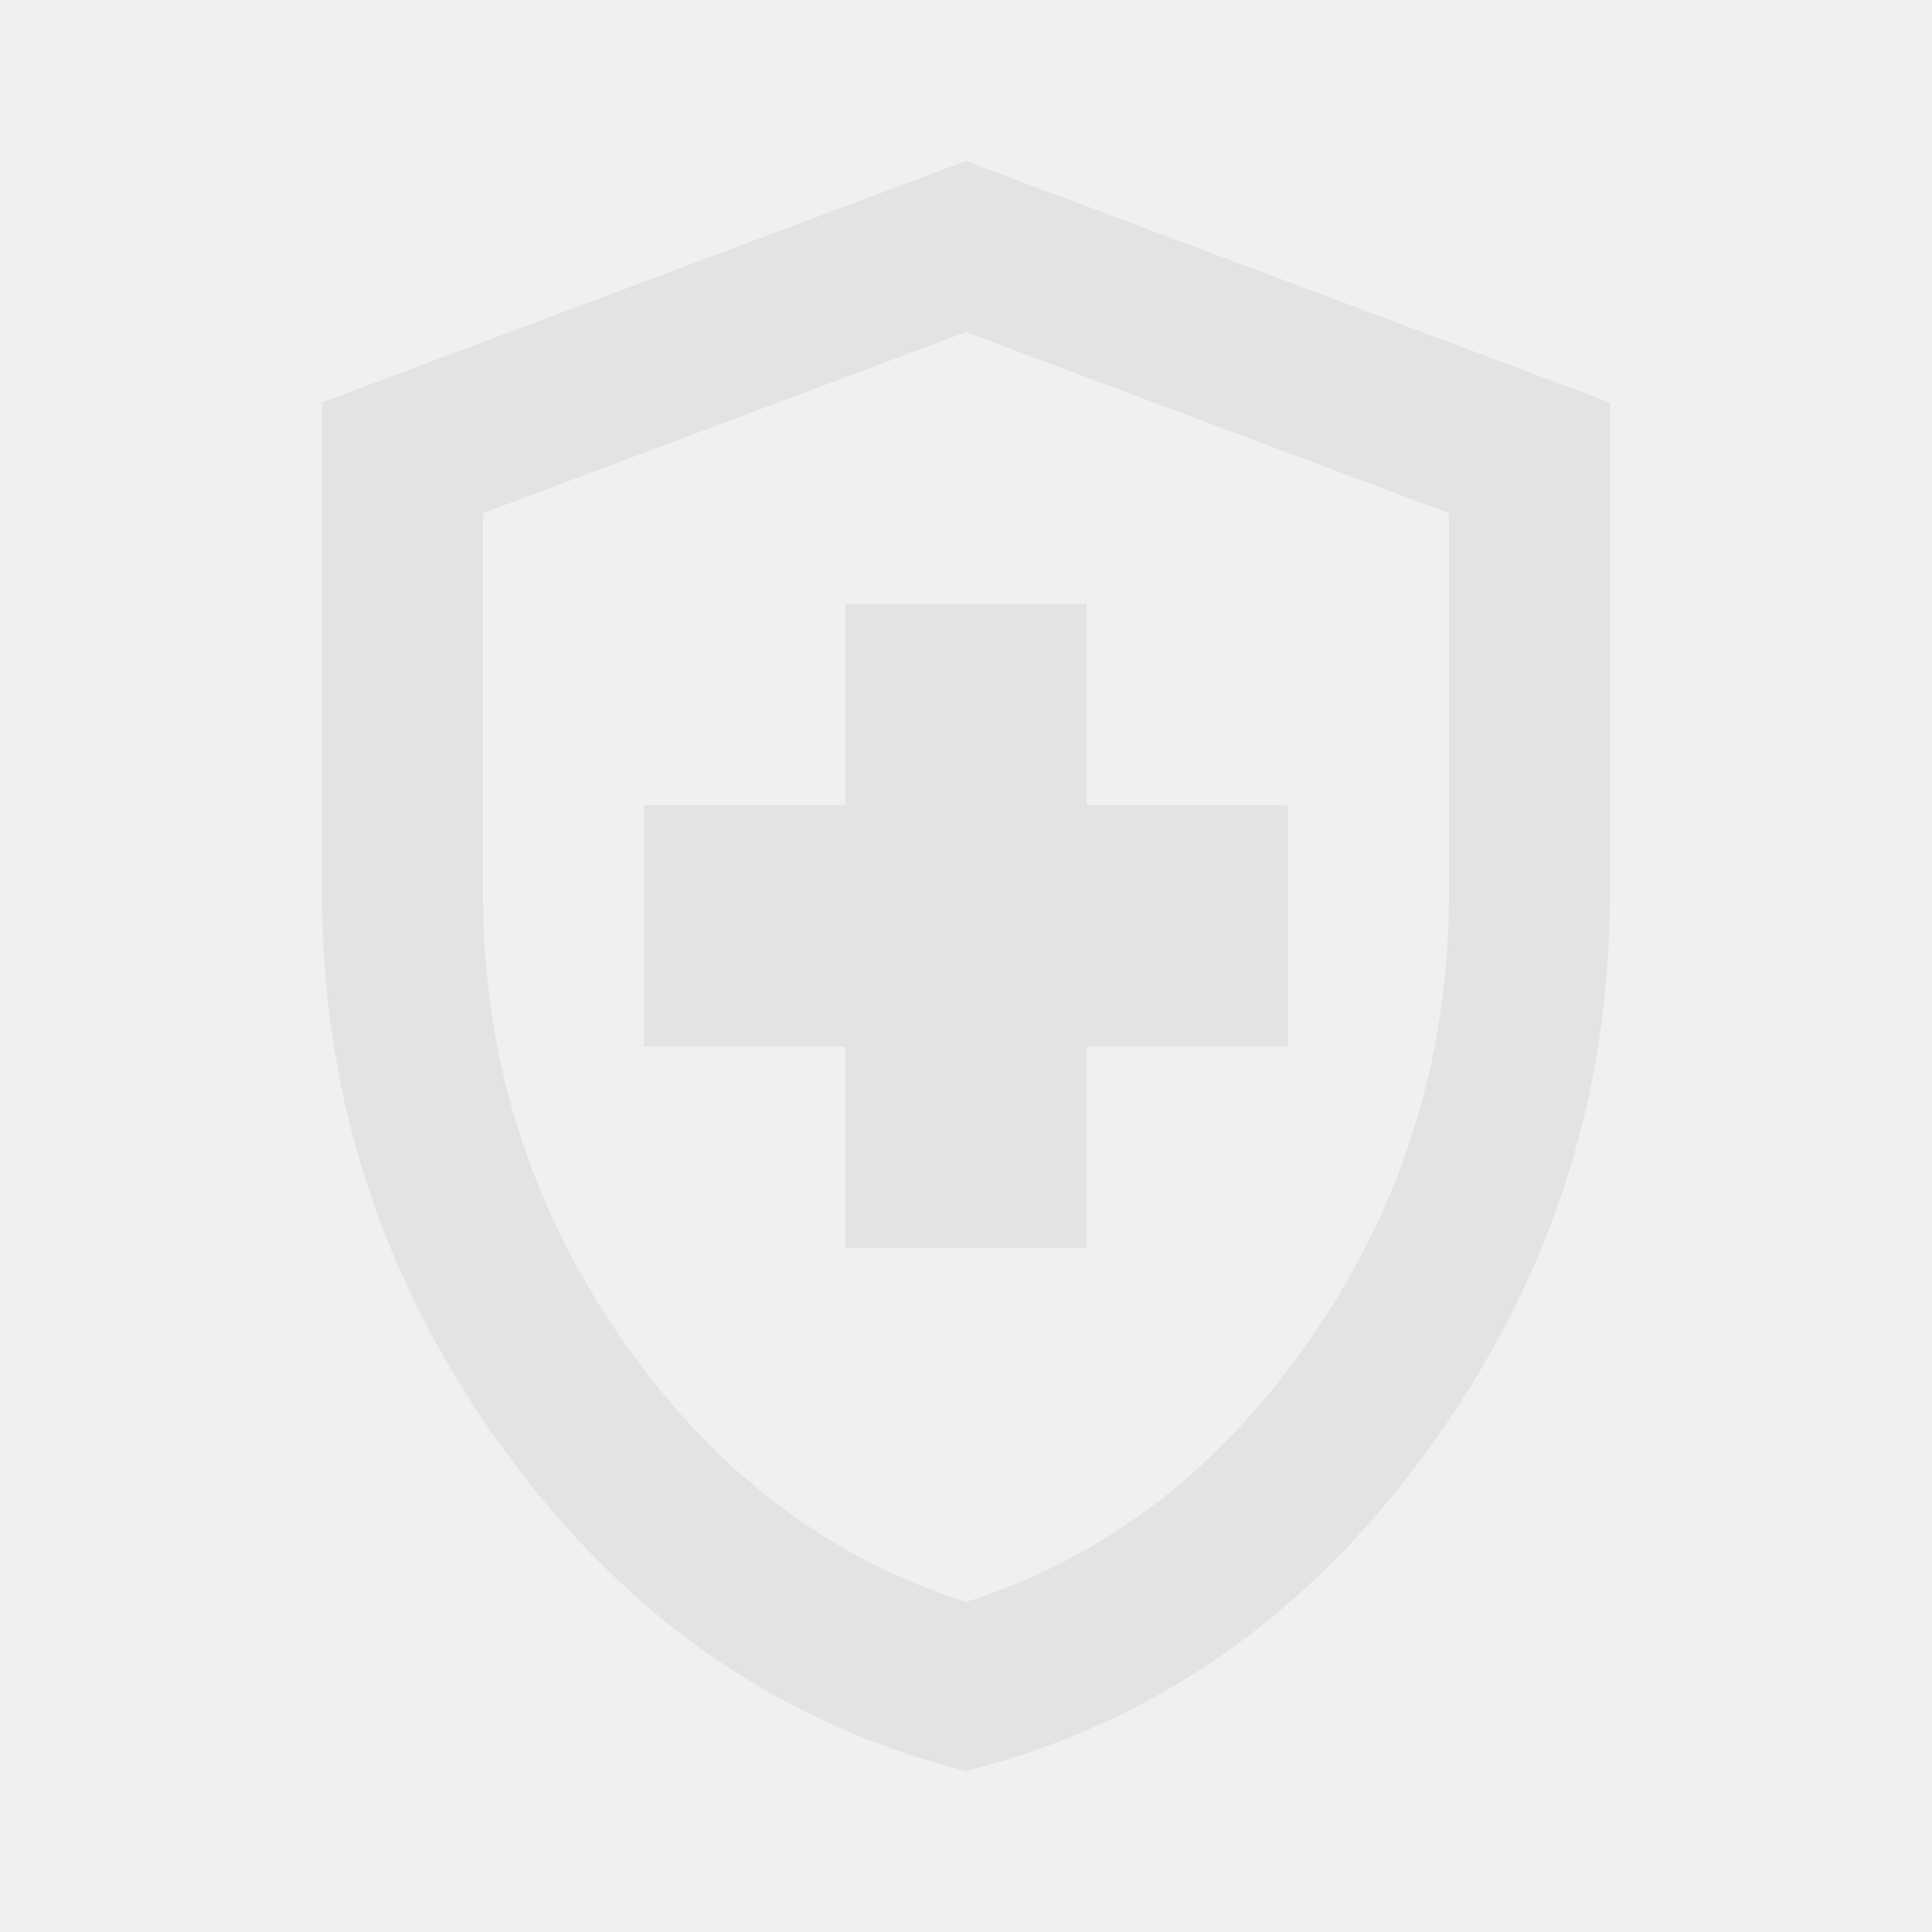
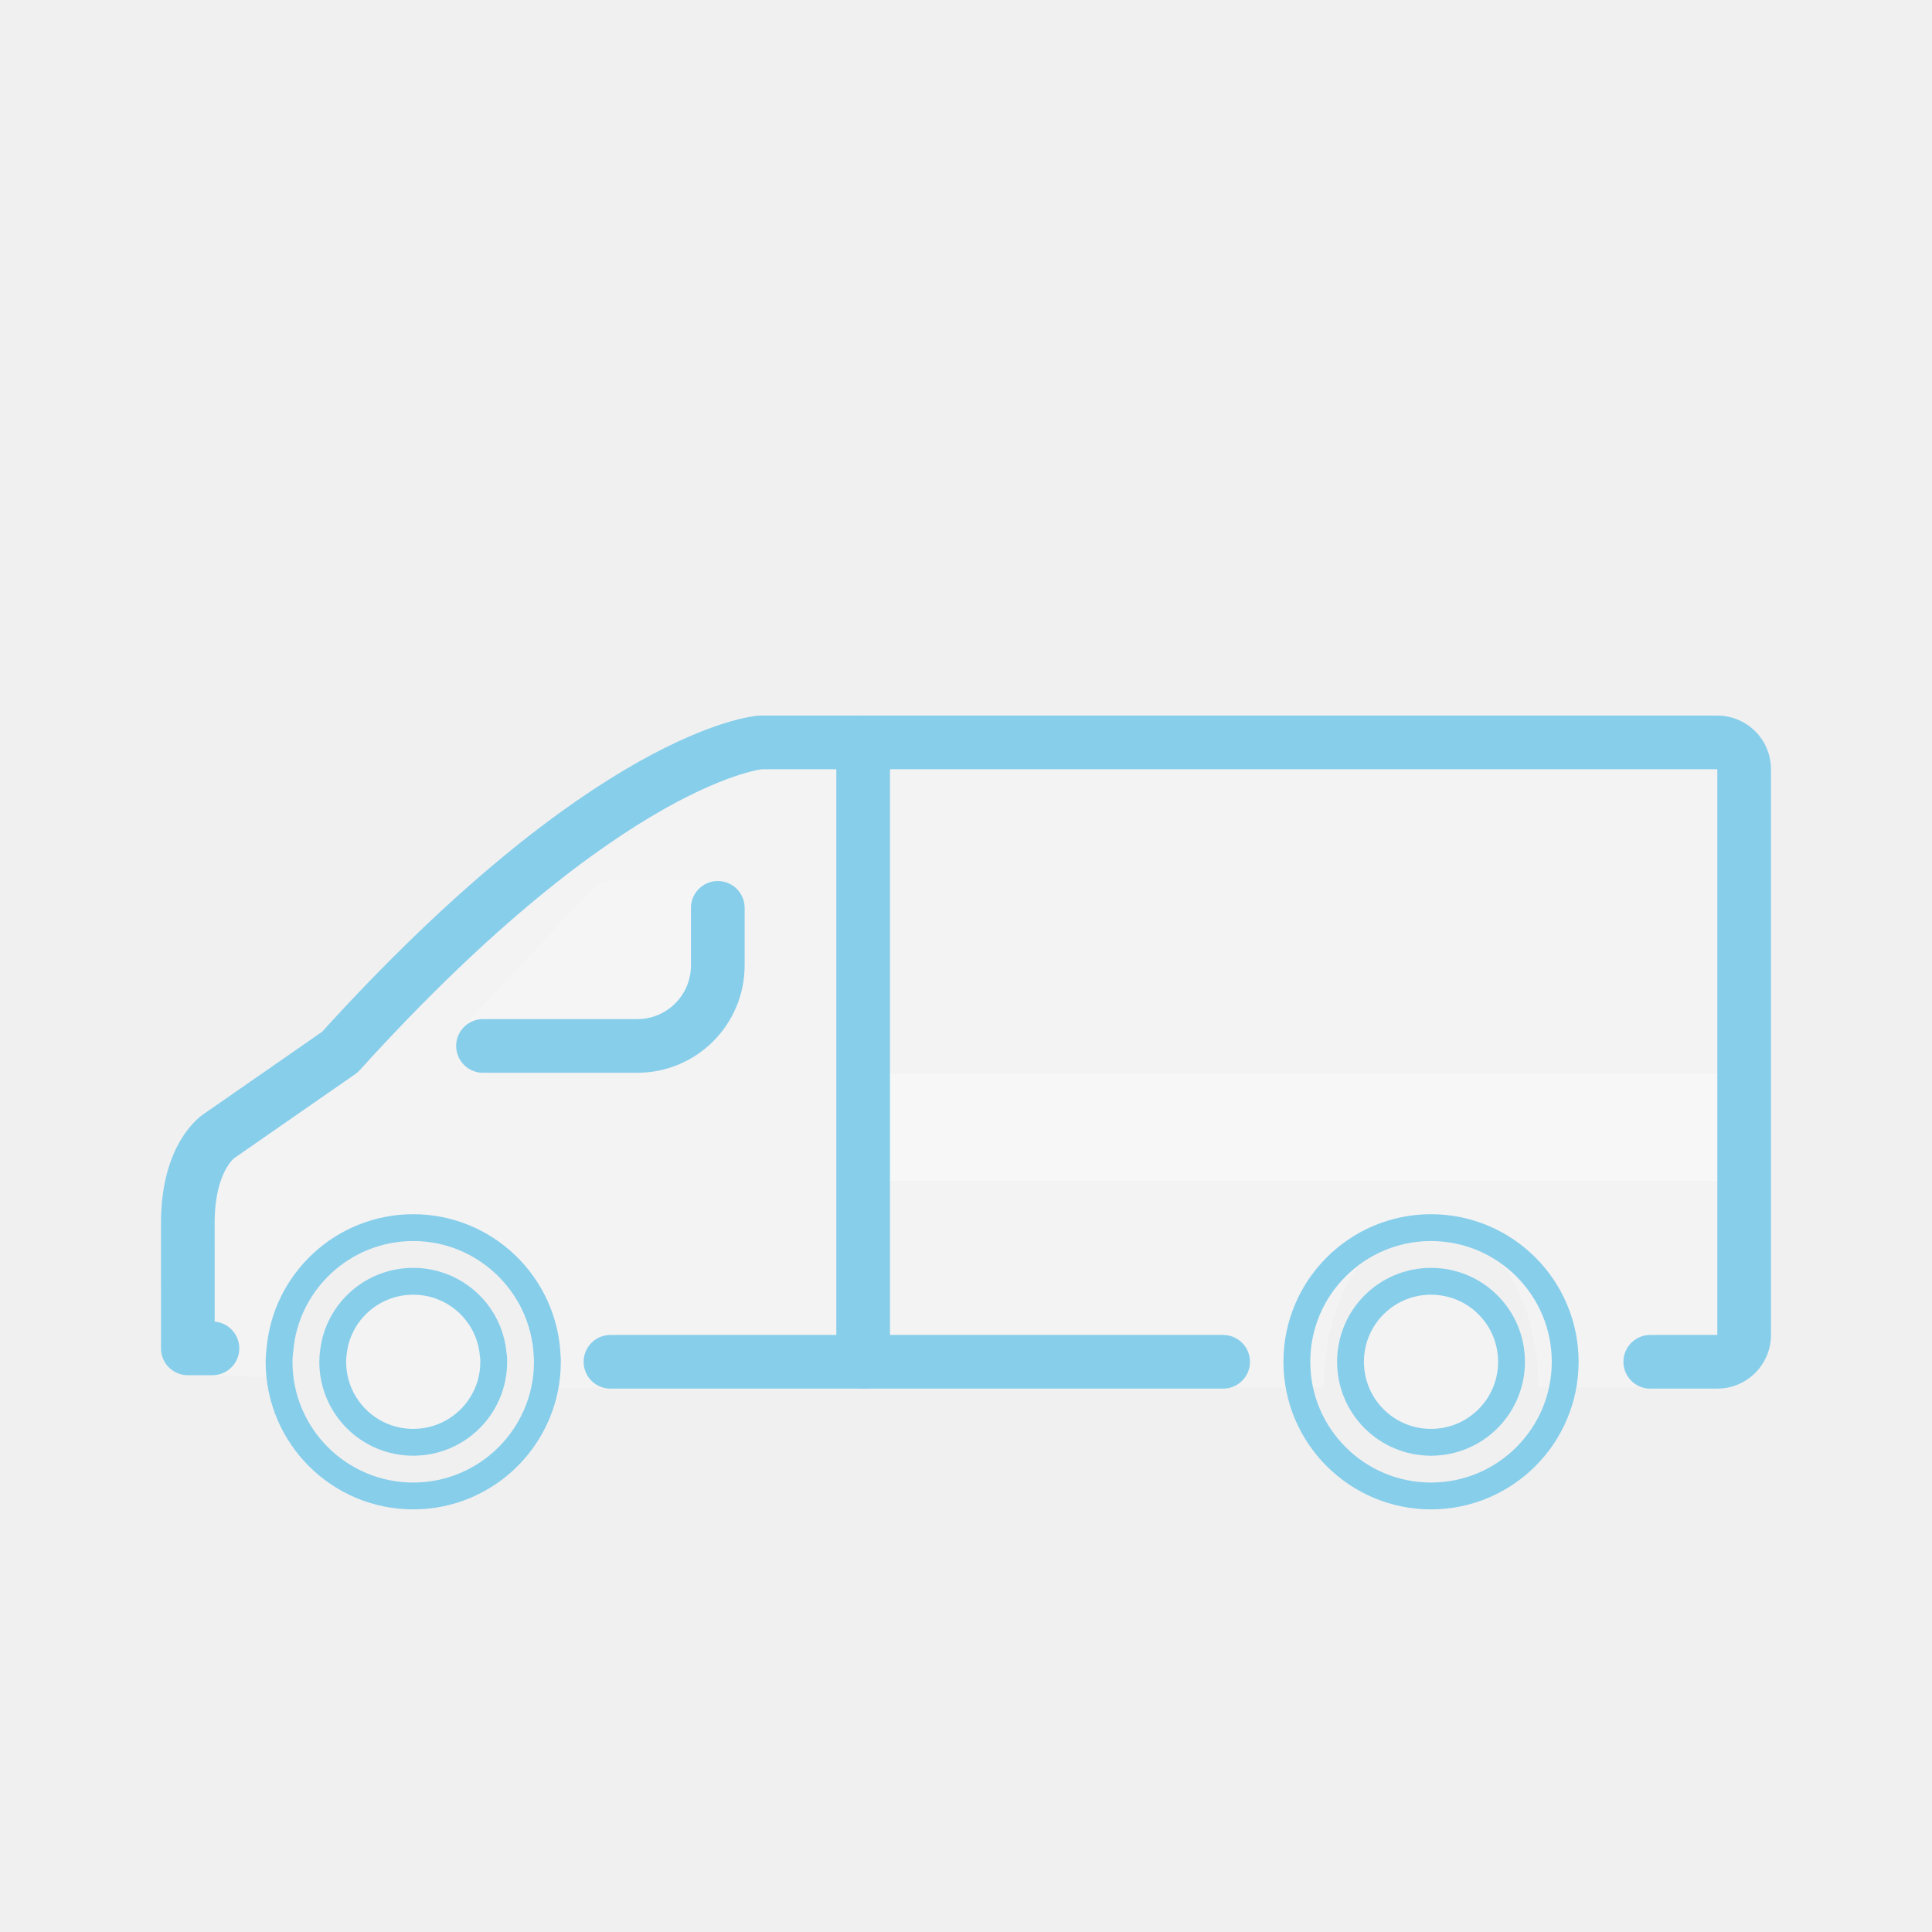
- <svg xmlns="http://www.w3.org/2000/svg" height="24px" viewBox="0 -960 960 960" width="24px" fill="#e3e3e3">
-   <path d="M420-340h120v-100h100v-120H540v-100H420v100H320v120h100v100Zm60 260q-139-35-229.5-159.5T160-516v-244l320-120 320 120v244q0 152-90.5 276.5T480-80Zm0-84q104-33 172-132t68-220v-189l-240-90-240 90v189q0 121 68 220t172 132Zm0-316Z" />
+ <svg xmlns="http://www.w3.org/2000/svg" rx="0" viewBox="0 0 72 72">
+   <line x1="57" x2="57" y1="32" y2="38" fill="currentColor" stroke="none" stroke-linecap="round" stroke-linejoin="round" stroke-miterlimit="10" stroke-width="2" opacity="0.2" />
+   <line x1="54.4" x2="59.6" y1="33.5" y2="36.5" fill="currentColor" stroke="none" stroke-linecap="round" stroke-linejoin="round" stroke-miterlimit="10" stroke-width="2" opacity="0.2" />
+   <line x1="54.4" x2="59.6" y1="36.5" y2="33.5" fill="currentColor" stroke="none" stroke-linecap="round" stroke-linejoin="round" stroke-miterlimit="10" stroke-width="2" opacity="0.2" />
+   <rect x="32" y="40" width="33" height="4" fill="currentColor" opacity="0.2" stroke="none" />
+   <path fill="currentColor" stroke="none" d="M65,28.67v21.08c0,0.55-0.45,1.958-1,1.958h-6.67c0-2.76-1.24-5.958-4-5.958c-2.76,0-4,3.198-4,5.958 H32.17V27.67H64C64.55,27.67,65,28.11,65,28.67z" opacity="0.2" />
+   <path fill="currentColor" stroke="none" d="M32.17,27.67v24.08l-11.932-0.018c-0.12-2.65-2.158-5.982-4.838-5.982c-2.61,0-4.76,3.01-4.97,5.57 L7,51.25c0,0,0-2.75,0-5.67c0-0.12,0-0.23,0.01-0.34c0-0.11,0.01-0.21,0.02-0.31c0.05-0.62,0.18-1.11,0.34-1.48 c0.1-0.25,0.21-0.44,0.32-0.6c0-0.01,0-0.01,0-0.01c0.06-0.07,0.11-0.14,0.16-0.2c0.04-0.06,0.09-0.11,0.14-0.15 c0.03-0.02,0.05-0.05,0.07-0.07c0.02-0.02,0.04-0.03,0.06-0.05c0.03-0.03,0.05-0.03,0.05-0.03l4.5-3.13 c0.94-1.04,1.84-1.99,2.72-2.85c0.28-0.29,0.57-0.57,0.85-0.84c0.55-0.54,1.1-1.04,1.62-1.51c0.52-0.47,1.02-0.9,1.51-1.3 c1.45-1.2,2.74-2.12,3.85-2.81c0.38-0.24,0.73-0.44,1.06-0.63c0.33-0.19,0.65-0.35,0.94-0.5c0.29-0.15,0.56-0.27,0.82-0.38 c0.18-0.08,0.36-0.15,0.53-0.22c0.08-0.03,0.16-0.06,0.24-0.09c1-0.37,1.52-0.41,1.52-0.41H32.17z" opacity="0.2" />
+   <circle cx="53.33" cy="50.75" r="3" fill="currentColor" stroke="none" opacity="0.2" />
+   <path fill="currentColor" stroke="none" d="M18.4,50.75c0,1.66-1.34,3-3,3s-3-1.34-3-3c0-0.13,0.01-0.26,0.03-0.39c0.18-1.47,1.44-2.61,2.97-2.61 c1.57,0,2.85,1.2,2.98,2.73C18.4,50.57,18.4,50.66,18.4,50.75z" opacity="0.2" />
+   <line x1="57" x2="57" y1="32" y2="38" fill="currentColor" stroke="none" stroke-linecap="round" stroke-linejoin="round" stroke-miterlimit="10" stroke-width="2" opacity="0.2" />
+   <line x1="54.4" x2="59.6" y1="33.5" y2="36.5" fill="currentColor" stroke="none" stroke-linecap="round" stroke-linejoin="round" stroke-miterlimit="10" stroke-width="2" opacity="0.2" />
+   <line x1="54.4" x2="59.6" y1="36.5" y2="33.5" fill="currentColor" stroke="none" stroke-linecap="round" stroke-linejoin="round" stroke-miterlimit="10" stroke-width="2" opacity="0.2" />
+   <path fill="currentColor" stroke="none" d="M26.943,33.123l-0.152,5.356c0,0.16-2.101,1.35-2.26,1.361l-6.381-0.002 c-0.919,0.061-1.421-1.041-0.772-1.695l4.703-5.029c0.188-0.189,0.443-0.295,0.709-0.295h3.849 C26.808,32.82,26.943,32.956,26.943,33.123z" opacity="0.2" />
+   <rect x="32" y="40" width="33" height="4" fill="currentColor" opacity="0.2" stroke="none" />
+   <path fill="none" stroke="currentColor" stroke-linecap="round" stroke-linejoin="round" stroke-miterlimit="10" stroke-width="2" d="M61.5,50.75H64c0.552,0,1-0.448,1-1V28.667c0-0.552-0.448-1-1-1H28.333c0,0-5.583,0.417-15.667,11.542l-4.5,3.125 c0,0-1.167,0.729-1.167,3.25C7,48.5,7,50.25,7,50.25h0.917" />
+   <line x1="22.75" x2="45.583" y1="50.75" y2="50.75" fill="none" stroke="currentColor" stroke-linecap="round" stroke-linejoin="round" stroke-miterlimit="10" stroke-width="2" />
+   <path fill="none" stroke="currentColor" d="M53.33,45.75c-2.76,0-5,2.24-5,5s2.24,5,5,5c2.76,0,5-2.24,5-5S56.09,45.75,53.33,45.75z M53.33,53.75c-1.66,0-3-1.34-3-3 s1.34-3,3-3c1.66,0,3,1.34,3,3S54.99,53.75,53.33,53.75z" />
+   <path fill="none" stroke="currentColor" d="M20.39,50.52c-0.12-2.65-2.31-4.77-4.99-4.77c-2.61,0-4.76,2.01-4.97,4.57c-0.02,0.14-0.03,0.28-0.03,0.43 c0,2.76,2.24,5,5,5s5-2.24,5-5C20.4,50.67,20.4,50.59,20.39,50.52z M15.4,53.75c-1.66,0-3-1.34-3-3c0-0.13,0.01-0.26,0.03-0.39 c0.18-1.47,1.44-2.61,2.97-2.61c1.57,0,2.85,1.2,2.98,2.73c0.02,0.09,0.02,0.18,0.02,0.27C18.4,52.41,17.06,53.75,15.4,53.75z" />
+   <path fill="none" stroke="currentColor" stroke-linecap="round" stroke-linejoin="round" stroke-miterlimit="10" stroke-width="2" d="M26.75,33.833v2.146c0,1.657-1.343,3-3,3H18" />
+   <line x1="32.167" x2="32.167" y1="27.667" y2="50.75" fill="none" stroke="currentColor" stroke-linecap="round" stroke-linejoin="round" stroke-miterlimit="10" stroke-width="2" />
+   <style>svg{color:#87ceeb}path[opacity],circle[opacity],rect[opacity],ellipse[opacity],polygon[opacity],polyline[opacity],line[opacity]{fill:#ffffff}</style>
</svg>
